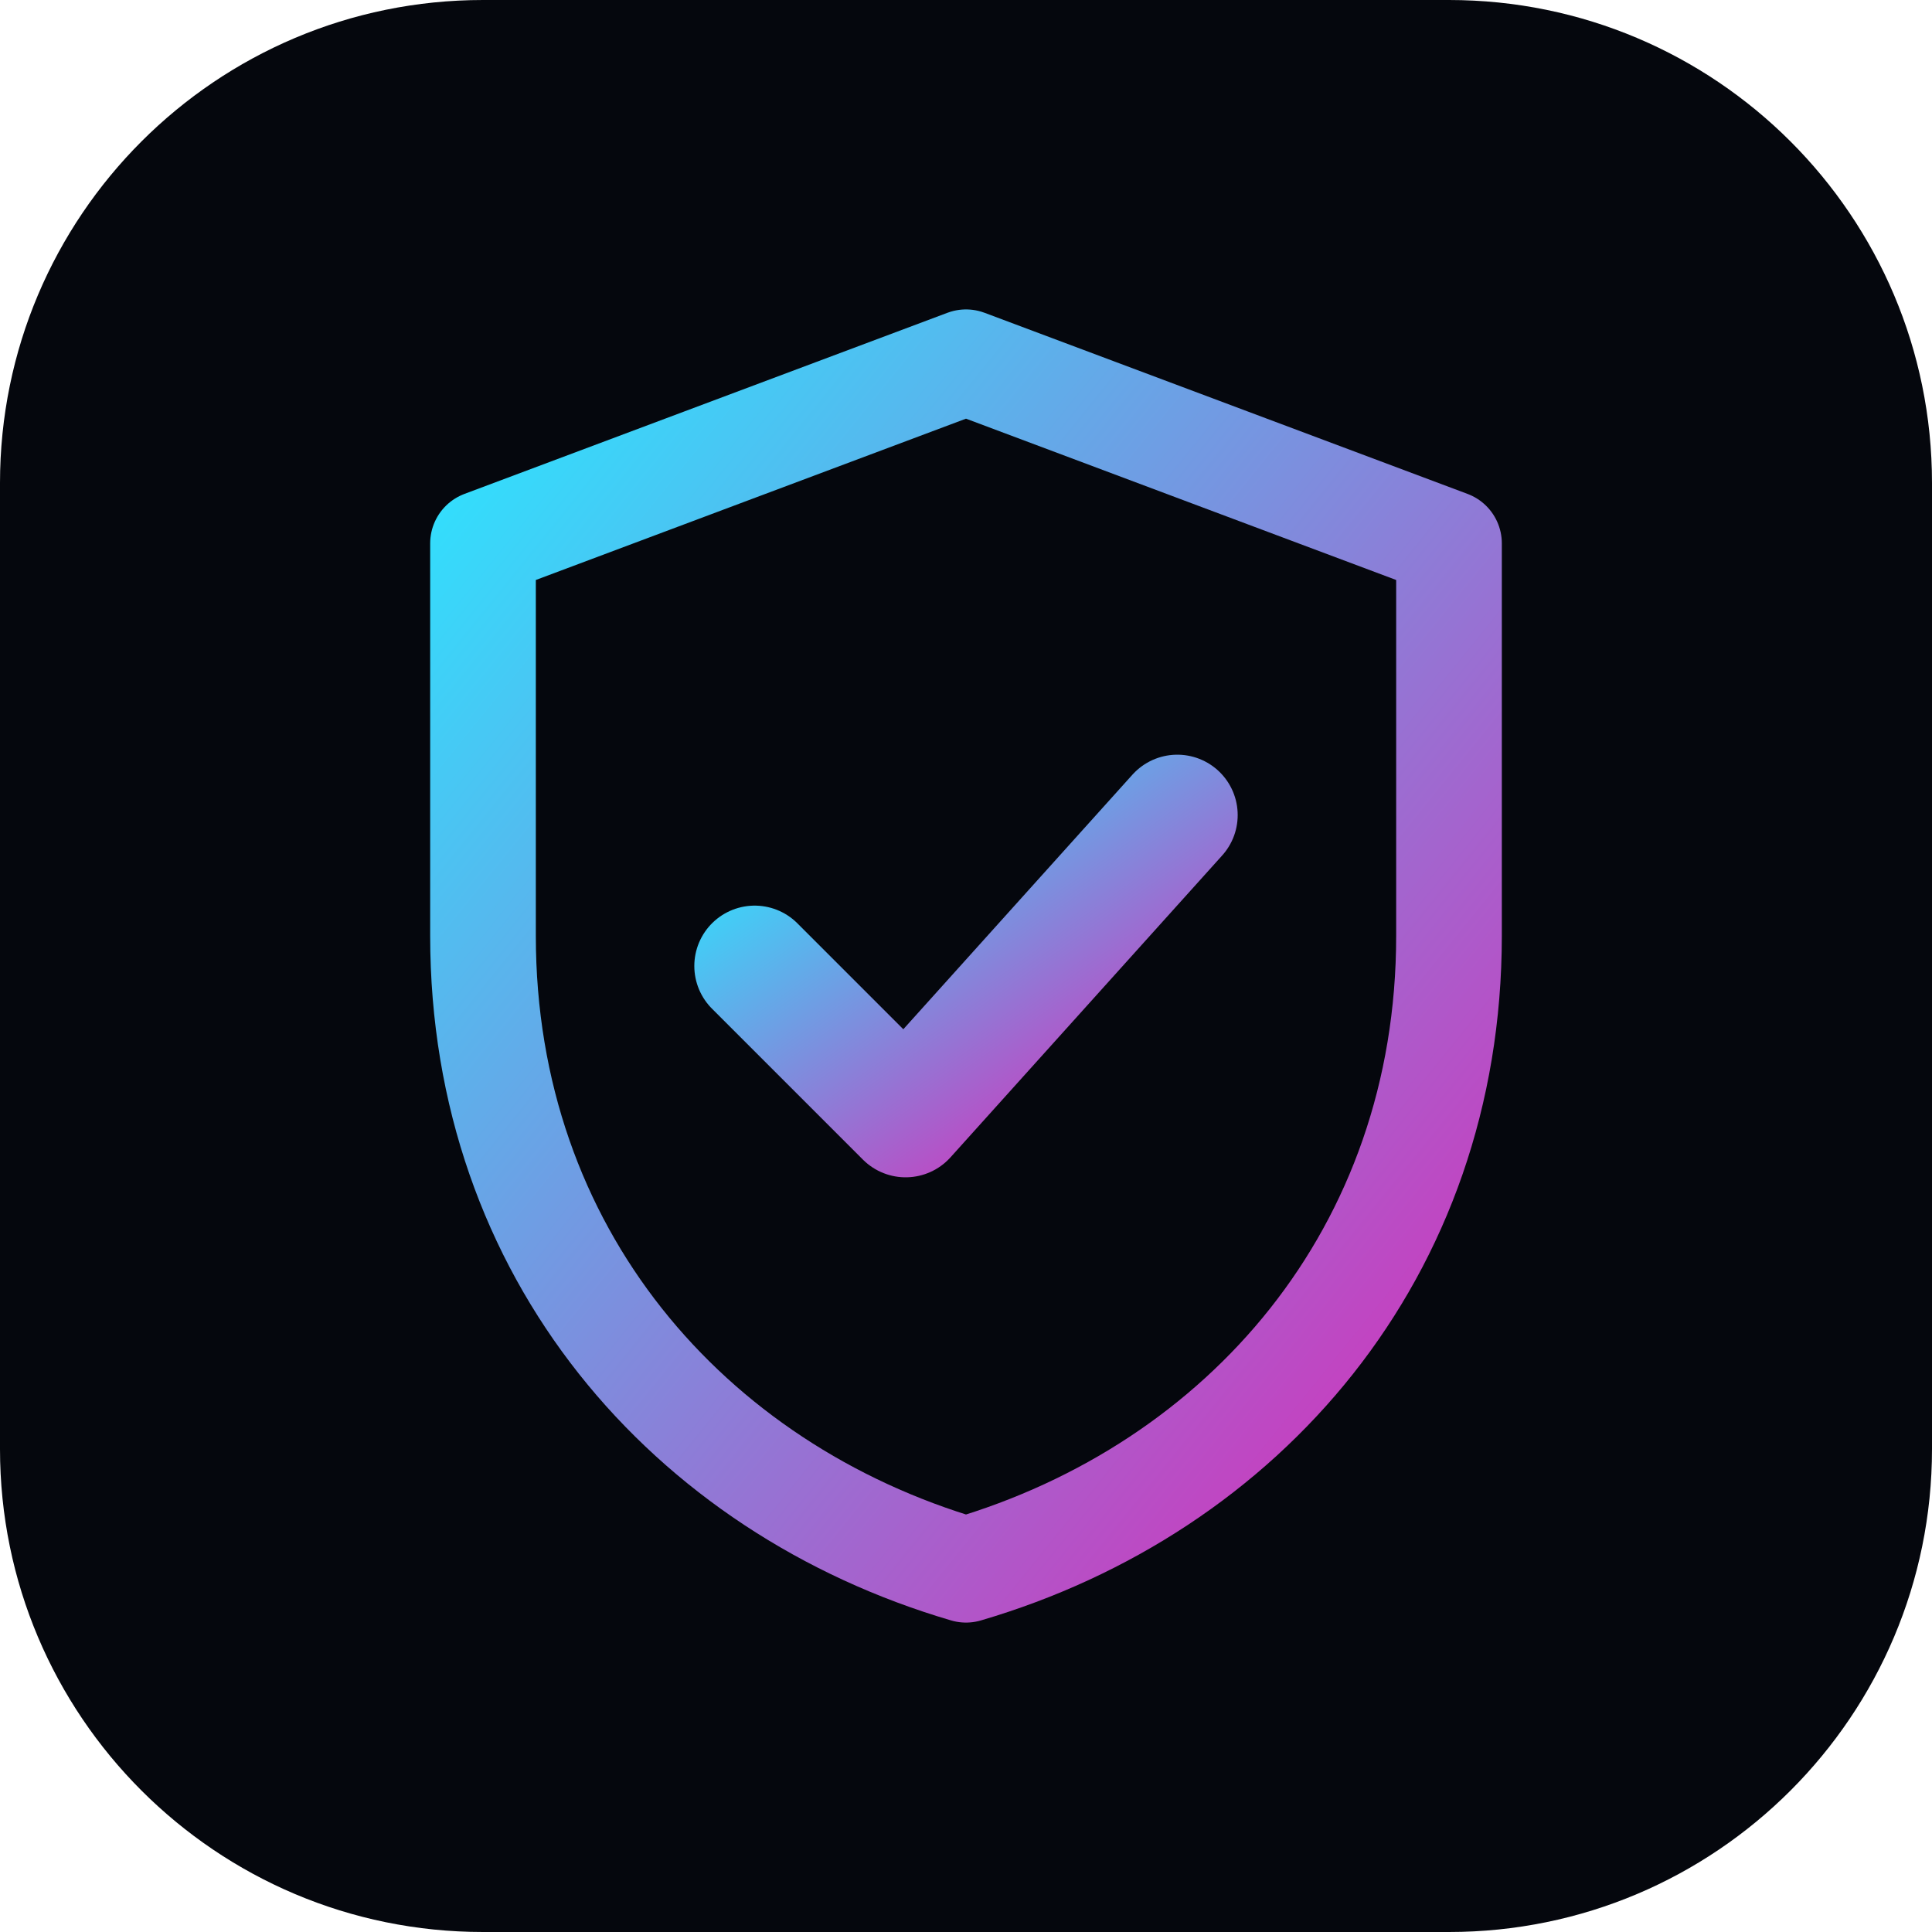
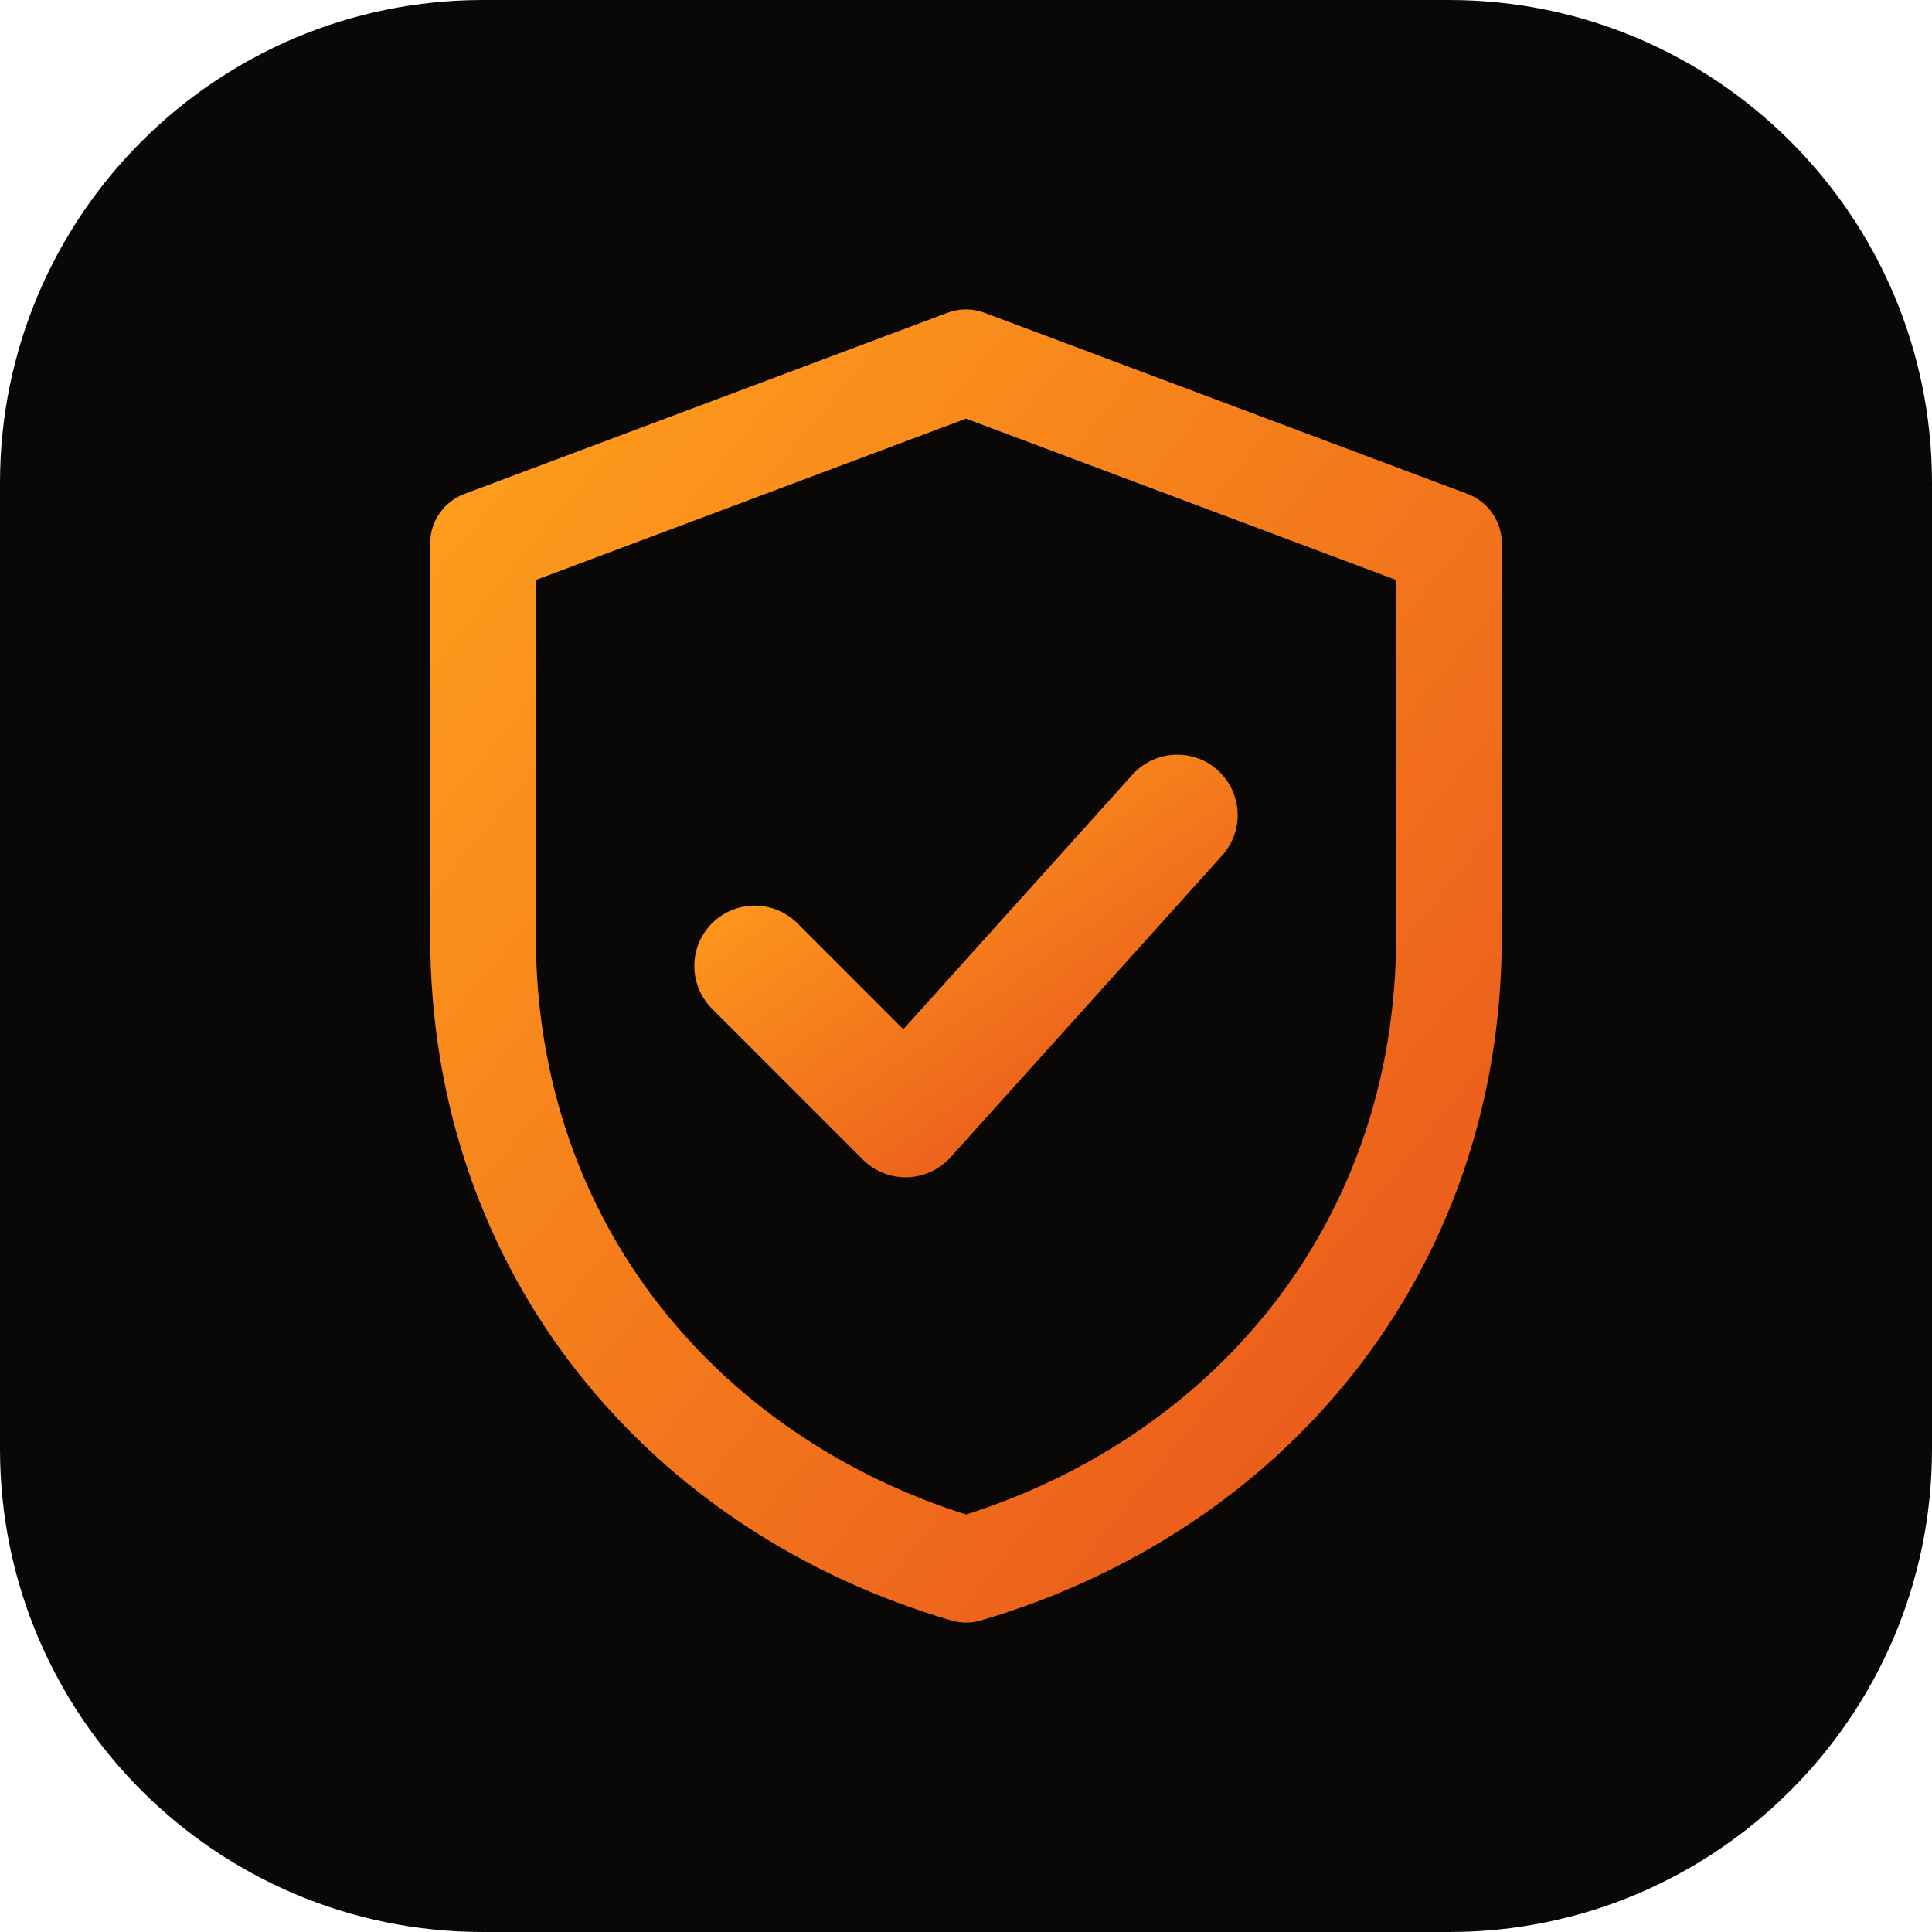
<svg xmlns="http://www.w3.org/2000/svg" viewBox="0 0 64 64">
  <defs>
    <linearGradient id="g" x1="0" y1="0" x2="1" y2="1">
-       <stop offset="0%" stop-color="#2ce5ff" />
-       <stop offset="100%" stop-color="#d92bb8" />
+       <stop offset="0%" stop-color="#ff9f1c" />
+       <stop offset="100%" stop-color="#e8541c" />
    </linearGradient>
  </defs>
-   <rect width="64" height="64" rx="16" fill="#05070d" />
+   <rect width="64" height="64" rx="16" fill="#0a0806" />
  <path d="M32 12l16 6v13c0 10.5-6.8 18.3-16 21-9.2-2.7-16-10.5-16-21V18l16-6z" fill="none" stroke="url(#g)" stroke-width="3.5" stroke-linejoin="round" />
  <path d="M25 32l5 5 9-10" fill="none" stroke="url(#g)" stroke-width="4" stroke-linecap="round" stroke-linejoin="round" />
</svg>
